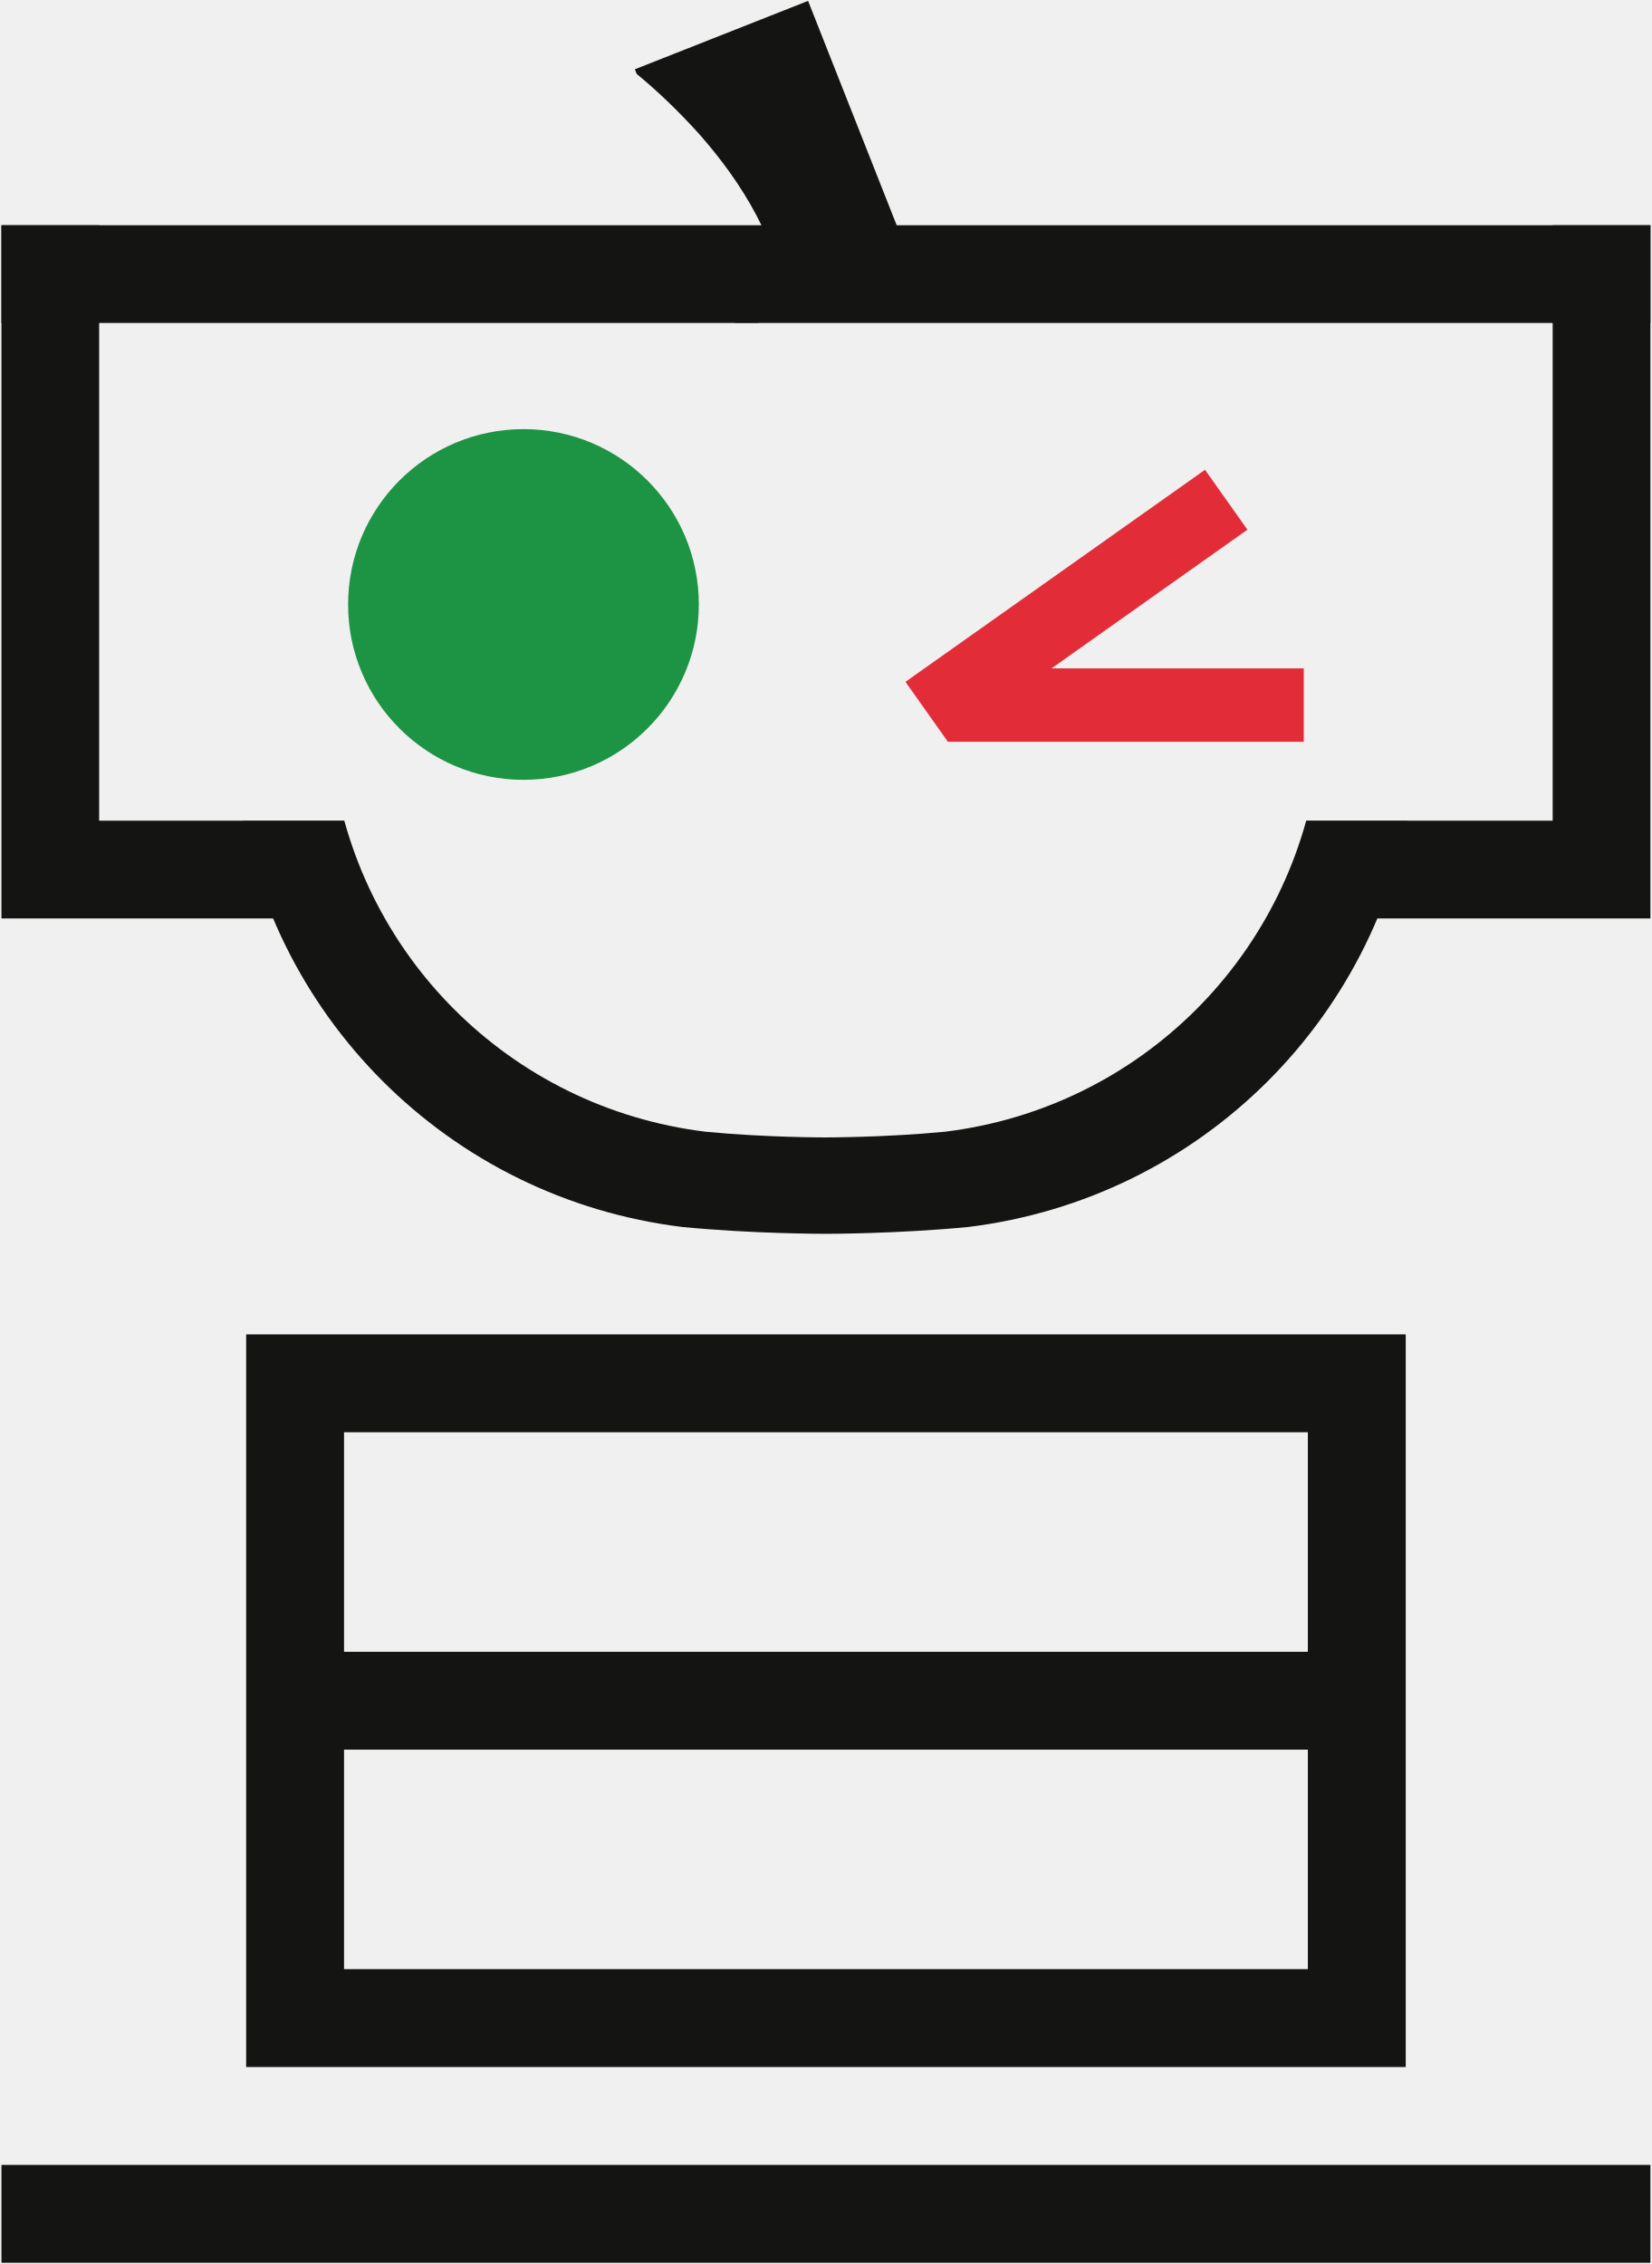
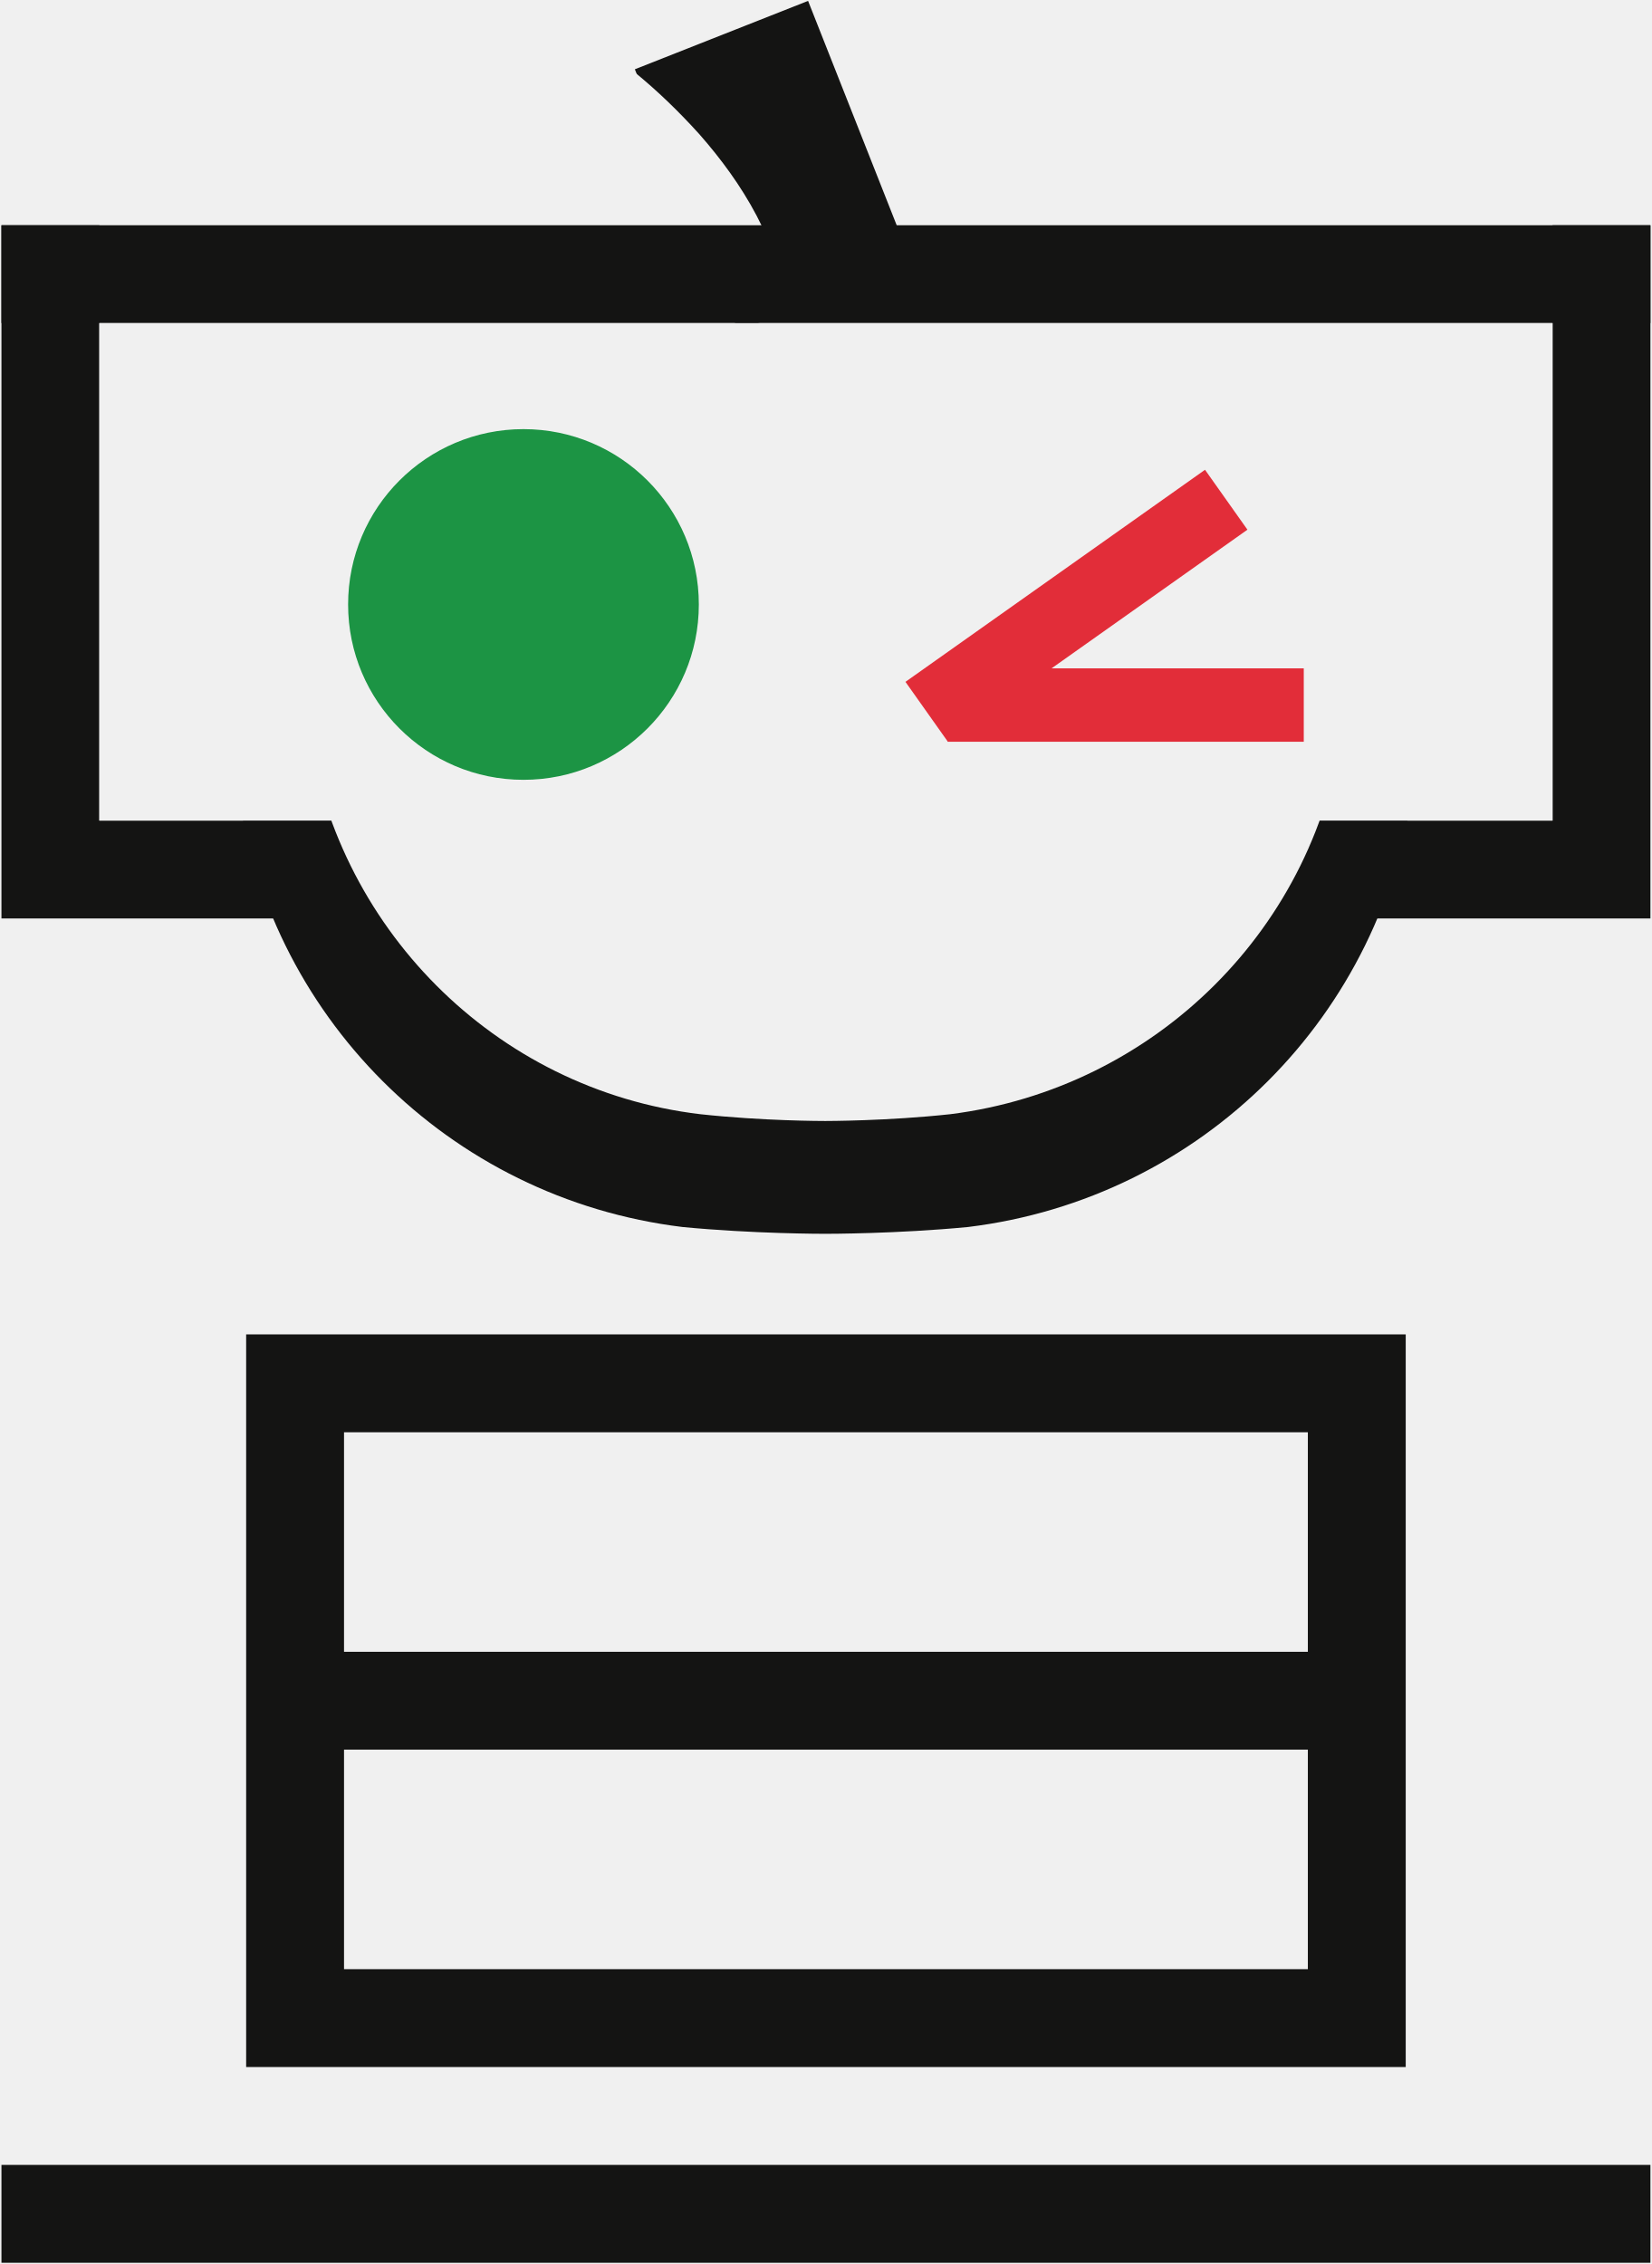
<svg xmlns="http://www.w3.org/2000/svg" xmlns:xlink="http://www.w3.org/1999/xlink" width="747" height="1024" viewBox="34.008 8.029 121.475 166.562" xml:space="preserve" role="img" aria-labelledby="title desc">
  <style type="text/css">
  /* DeCLaRe identity: wordmark purple #7C3AED; green eye
     #1C9444; red angular eye #E22D39. */
  /* Classic robot: one themeable silhouette (currentColor) with interior detail
     carved out via #robot-knockout. */
  .theme { fill: currentColor; font-family: Arial, Helvetica, sans-serif; font-size: 25px; font-weight: 500; letter-spacing: .2px; }


  #robot { color: #141413; }
  @media (prefers-color-scheme: dark) { #robot { color: #F5F4EF; } }
</style>
  <defs>
    <clipPath id="robot-antenna-clip">
      <rect x="71.5" y="8.7" width="21.5" height="24.2" />
    </clipPath>
    <mask id="robot-knockout" maskUnits="userSpaceOnUse" x="0" y="0" width="200" height="200">
      <path fill="#fff" d="M94.7,11.2c0.2,0,5.3,0,10.5,0.5c17.2,2.1,30.7,15.6,32.8,32.8c0.5,5.2,0.5,10.3,0.5,10.5c0,0.2,0,5.3-0.5,10.5c-2.1,17.2-15.6,30.7-32.8,32.8c-5.2,0.5-10.3,0.5-10.5,0.5c-0.2,0-5.3,0-10.5-0.5c-17.2-2.1-30.7-15.6-32.8-32.8c-0.5-5.2-0.5-10.3-0.5-10.5c0-0.2,0-5.3,0.5-10.5c2.1-17.2,15.6-30.7,32.8-32.8C89.4,11.2,94.5,11.2,94.7,11.2z" />
-       <path fill="#000" d="M94.7,18.291c0.168,0,4.442,0,8.8,0.419c14.415,1.76,25.73,13.074,27.49,27.49c0.419,4.358,0.419,8.632,0.419,8.8c0,0.168,0,4.442-0.419,8.8c-1.76,14.415-13.074,25.73-27.49,27.49c-4.358,0.419-8.632,0.419-8.8,0.419c-0.168,0-4.442,0-8.8-0.419c-14.415-1.76-25.73-13.074-27.49-27.49c-0.419-4.358-0.419-8.632-0.419-8.8c0-0.168,0-4.442,0.419-8.8c1.76-14.415,13.074-25.73,27.49-27.49C74.926,9.387,79.2,9.387,79.368,9.387z" />
+       <path fill="#000" d="M94.7,13.3c0.2,0,4.6,0,9.2,0.5c15.1,1.8,27,13.8,28.9,28.9c0.5,4.6,0.5,9.1,0.5,9.2s0,4.6-0.5,9.2c-1.8,15.1-13.8,27-28.9,28.9c-4.6,0.5-9.1,0.5-9.2,0.5c-0.2,0-4.6,0-9.2-0.5c-15.1-1.8-27-13.8-28.9-28.9c-0.5-4.6-0.5-9.1-0.5-9.2s0-4.6,0.5-9.2c1.8-15.1,13.8-27,28.9-28.9C90.1,13.3,94.6,13.3,94.7,13.3z" />
      <rect x="43.7" y="1" width="102" height="66.2" fill="#000" />
      <rect x="34.1" y="167.3" width="121.3" height="7.2" fill="#fff" />
      <rect x="52.1" y="106.2" width="85.3" height="53.9" fill="#fff" />
      <rect x="59.3" y="113.4" width="70.9" height="16.15" fill="#000" />
      <rect x="59.3" y="136.75" width="70.9" height="16.15" fill="#000" />
      <rect x="84" y="9.9" width="13.7" height="20.7" transform="matrix(0.9301 -0.3673 0.3673 0.9301 -1.0708 34.7719)" fill="#fff" />
      <path clip-path="url(#robot-antenna-clip)" fill="none" stroke="#000" stroke-width="6" d="M73.9,12.4c3.4,1.8,6.5,4.4,9.3,7.5c2.9,3.3,5.3,7.2,5.8,11.7" />
      <rect x="34.1" y="24.6" width="121.3" height="7.2" fill="#fff" />
      <path fill="#fff" d="M34.1 24.6H41.3V68.4H55.9V75.6H34.1Z" />
      <path fill="#fff" d="M148.2 24.6H155.4V75.6H133.6V68.4H148.2Z" />
      <rect x="41.3" y="31.8" width="106.9" height="36.6" fill="#000" />
    </mask>
    <g id="robot-master">
      <rect x="0" y="0" width="200" height="200" fill="currentColor" mask="url(#robot-knockout)" />
      <circle cx="72.5" cy="52.5" r="12.9" fill="#1C9444" />
      <g fill="#E22D39">
        <rect x="103.72" y="57.2" width="26.18" height="5.4" />
        <rect x="0" y="-5.4" width="27" height="5.4" transform="translate(103.72 62.6) rotate(-35.3)" />
      </g>
    </g>
  </defs>
  <g id="robot">
    <use xlink:href="#robot-master" />
  </g>
</svg>
